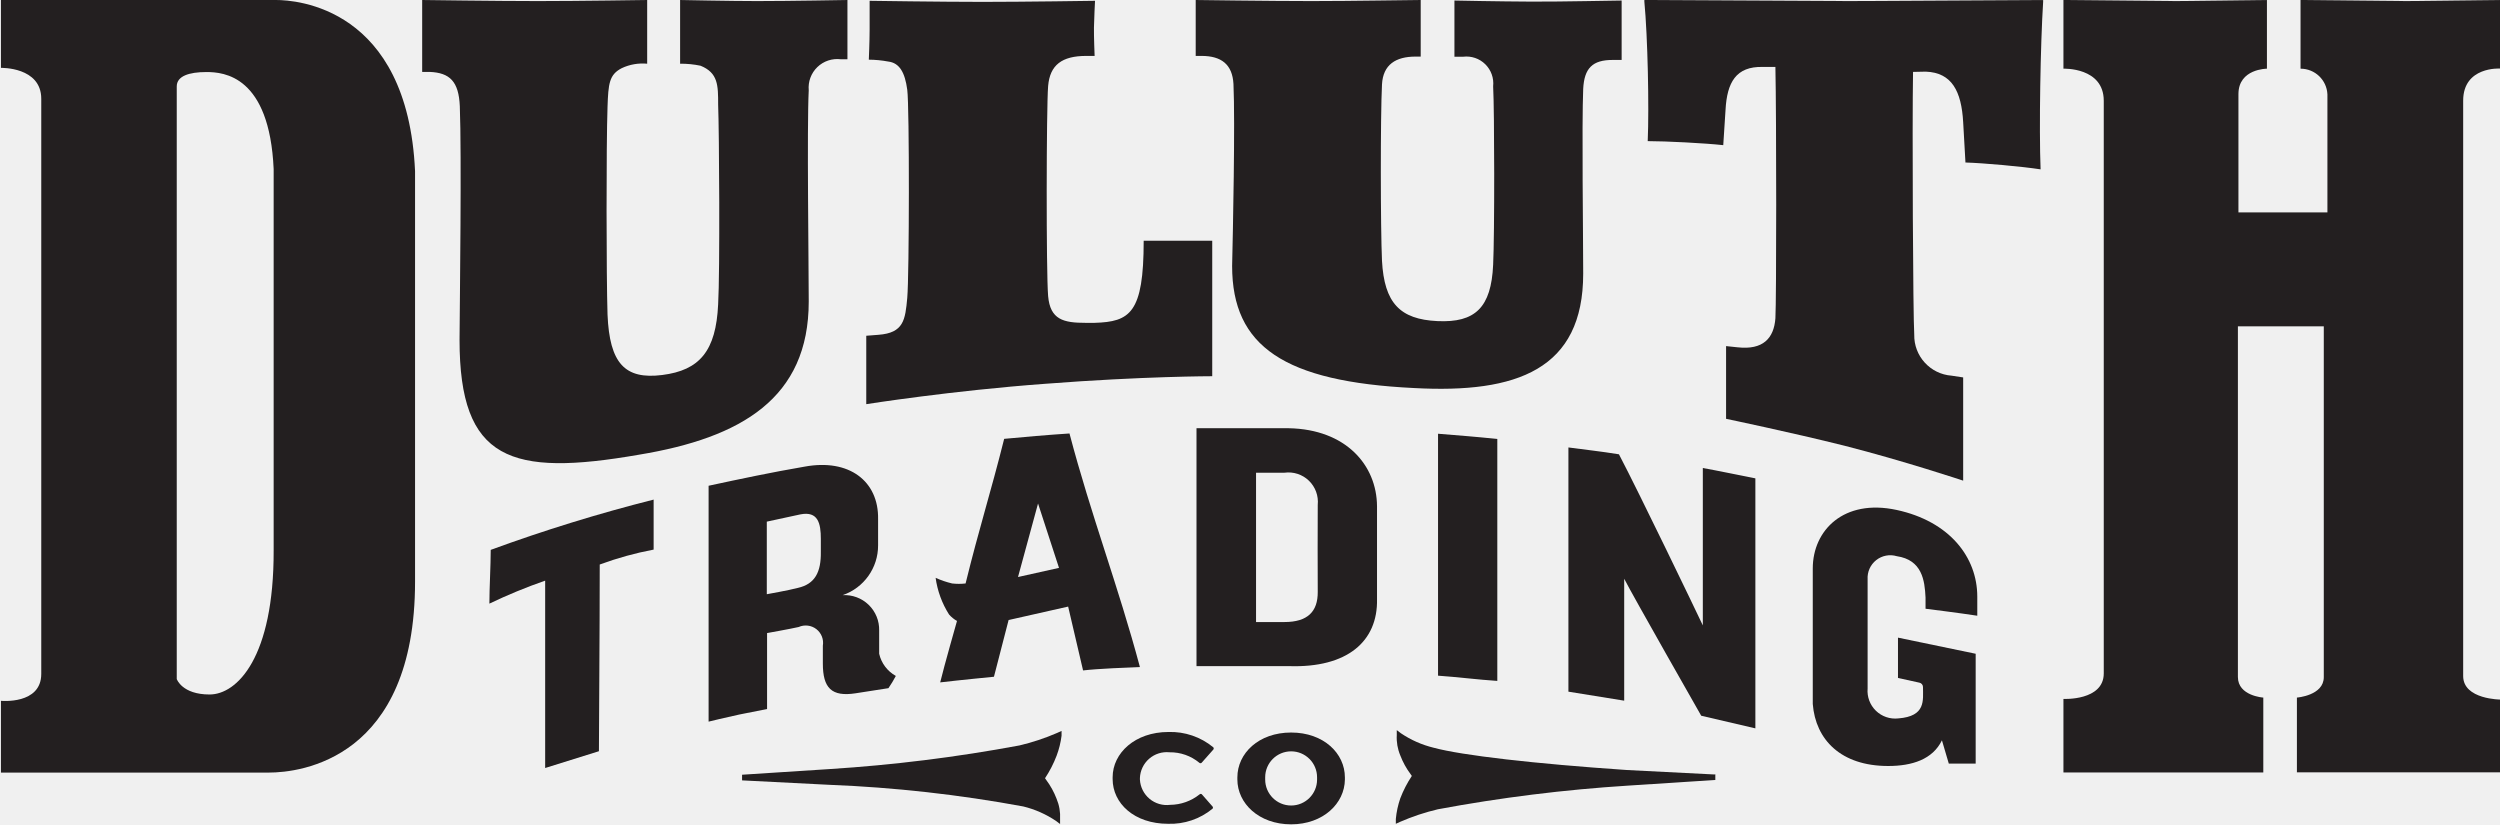
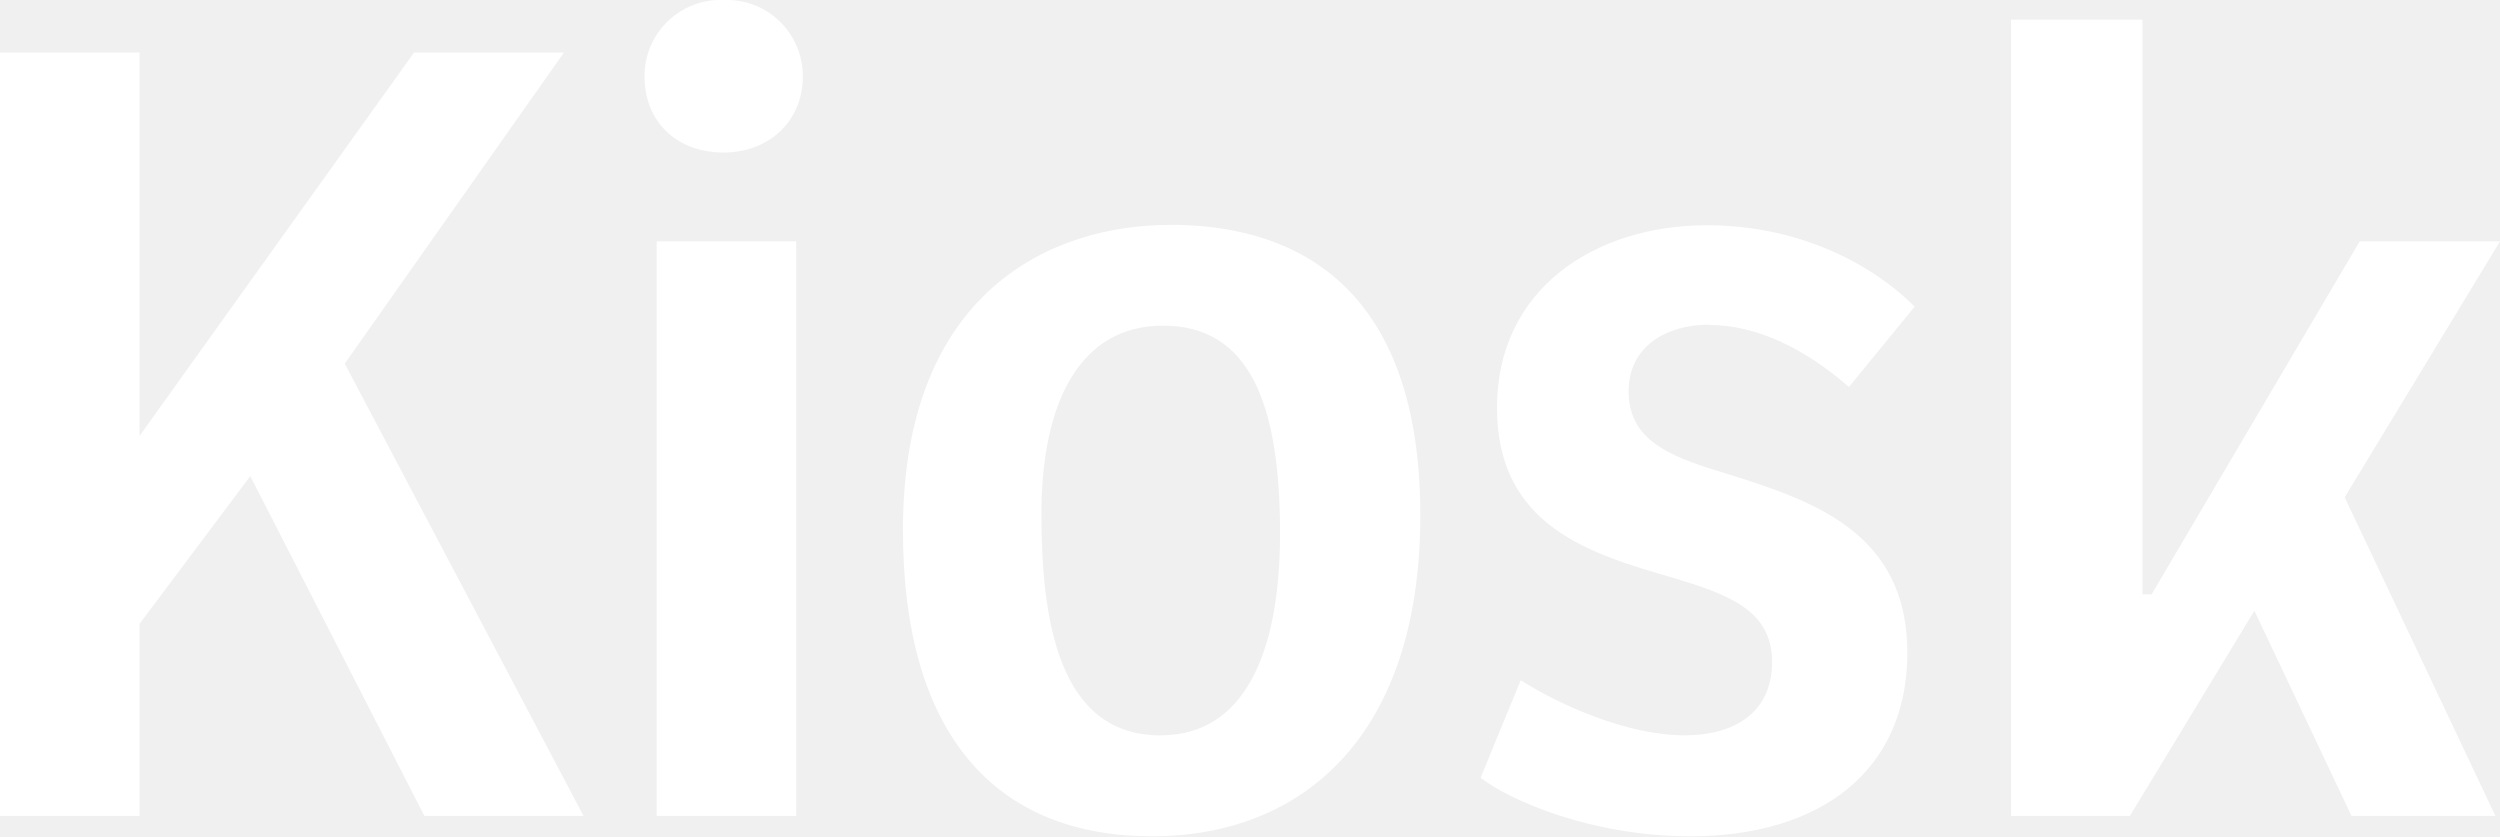
- <svg xmlns="http://www.w3.org/2000/svg" id="Primary_Logo" data-name="Primary Logo" viewBox="0 0 186 61.36">
+ <svg xmlns="http://www.w3.org/2000/svg" id="Layer_1" data-name="Layer 1" viewBox="0 0 304.56 101.88">
  <defs>
-     <style>.cls-1{fill:#231f20;}</style>
+     <style>.cls-1{fill:#fff;}</style>
  </defs>
-   <path class="cls-1" d="M177.19,254.75a0.12,0.12,0,0,1-.17,0,3.39,3.39,0,0,0-2.22-.78,2,2,0,0,0-2.2,1.91V256a2,2,0,0,0,2.25,1.88,3.56,3.56,0,0,0,2.19-.78,0.12,0.12,0,0,1,.17,0L178,258a0.12,0.12,0,0,1,0,.17,4.94,4.94,0,0,1-3.31,1.12c-2.51,0-4.12-1.52-4.12-3.33v-0.13c0-1.81,1.68-3.37,4.15-3.37a5,5,0,0,1,3.34,1.14,0.13,0.13,0,0,1,0,.17Z" transform="translate(-87.79 -198)" />
-   <path class="cls-1" d="M183.85,259.33c-2.41,0-4-1.57-4-3.34v-0.15c0-1.79,1.58-3.34,4-3.34s4,1.55,4,3.34V256C187.83,257.77,186.24,259.33,183.85,259.33Zm1.93-3.5a1.93,1.93,0,0,0-3.86,0V256a1.93,1.93,0,0,0,3.86,0v-0.16Z" transform="translate(-87.79 -198)" />
-   <path class="cls-1" d="M166.77,252.74l0-.36-0.33.15a16.59,16.59,0,0,1-2.8.93,117.7,117.7,0,0,1-14.15,1.76l-6.49.42v0.42l6.49,0.33A101.33,101.33,0,0,1,163.92,258a7.55,7.55,0,0,1,2.44,1.08l0.3,0.23,0-.37a3.4,3.4,0,0,0-.26-1.51,5.75,5.75,0,0,0-.77-1.4l-0.09-.13a8.58,8.58,0,0,0,.86-1.67A6.55,6.55,0,0,0,166.77,252.74Z" transform="translate(-87.79 -198)" />
-   <path class="cls-1" d="M215.33,255.62l-6.49-.33c-6.91-.47-12.29-1.09-14.39-1.66a7.56,7.56,0,0,1-2.44-1.08l-0.3-.23,0,0.37a3.4,3.4,0,0,0,.26,1.51,5.75,5.75,0,0,0,.77,1.4l0.09,0.13a8.56,8.56,0,0,0-.86,1.67,6.55,6.55,0,0,0-.33,1.53l0,0.36,0.33-.15a16.58,16.58,0,0,1,2.8-.93,117.71,117.71,0,0,1,14.15-1.76l6.49-.42v-0.42Z" transform="translate(-87.79 -198)" />
-   <path class="cls-1" d="M151.45,249.58c-1.8.28-2.44-.4-2.44-2.21,0-1.06,0-.26,0-1.33a1.29,1.29,0,0,0-1.8-1.39c-0.66.15-2.35,0.45-2.35,0.45v5.65l-2.06.41c-0.95.2-2.29,0.53-2.29,0.53s0-11.05,0-17.55c2.37-.51,4.68-1,7.13-1.42,3.34-.62,5.53,1.09,5.48,3.9q0,1,0,1.95a3.9,3.9,0,0,1-2.64,3.71h0a2.57,2.57,0,0,1,2.72,2.63c0,1,0,.69,0,1.73a2.53,2.53,0,0,0,1.24,1.65,9.09,9.09,0,0,1-.55.91Zm-2.59-11.49c0-1.14-.2-2.08-1.52-1.82l-2.5.54v5.4s1.64-.29,2.31-0.47c1.29-.29,1.73-1.19,1.71-2.68v-1Z" transform="translate(-87.79 -198)" />
-   <path class="cls-1" d="M183.7,247.56c-2.18,0-6.89,0-6.89,0l0-17.7s4.77,0,6.86,0c4.26,0.08,6.55,2.75,6.57,5.8,0,2.51,0,4.4,0,6.91C190.31,245.74,188,247.7,183.7,247.56Zm2.13-12a2.19,2.19,0,0,0-2.48-2.39l-2.11,0c0,3.86,0,11.11,0,11.11l2.11,0c1.72,0,2.49-.77,2.48-2.24C185.82,239.68,185.82,237.93,185.83,235.56Z" transform="translate(-87.79 -198)" />
-   <path class="cls-1" d="M194.78,248.27c0-6.19,0-11.76,0-18,1.47,0.12,2.9.23,4.41,0.39,0,6.27,0,11.76,0,18C197.78,248.57,196.23,248.37,194.78,248.27Z" transform="translate(-87.79 -198)" />
-   <path class="cls-1" d="M214.36,251.25s-5.13-9-5.73-10.19c0,3.64,0,9.07,0,9.07l-4.15-.67s0-11.81,0-18.17c1.26,0.17,2.39.29,3.76,0.51,1.51,2.88,5.67,11.52,6.24,12.73,0-3.77,0-7.93,0-11.71,1.22,0.22,2.23.44,3.91,0.77,0,6.68,0,18.6,0,18.6Z" transform="translate(-87.79 -198)" />
-   <path class="cls-1" d="M132.41,240c0,5.19-.06,12.32-0.06,13.89l-4,1.25c0-1.55,0-8.61,0-13.94a40,40,0,0,0-4.15,1.71c0-1.15.1-2.86,0.1-4a122.5,122.5,0,0,1,12.12-3.74c0,1.17,0,2.56,0,3.72A25,25,0,0,0,132.41,240Z" transform="translate(-87.79 -198)" />
-   <path class="cls-1" d="M229,245.44v3l1.59,0.35a0.33,0.33,0,0,1,.27.32v0c0,1,.23,2.18-1.84,2.34a2.06,2.06,0,0,1-2.28-2.22l0-8.13v0a1.69,1.69,0,0,1,2.17-1.72c1.88,0.28,2.08,1.79,2.14,3.08,0,0.23,0,.83,0,0.83s2.63,0.33,3.85.52v-1.42c0-2.93-2.06-5.6-6-6.45s-6.24,1.52-6.24,4.35v9.09s0,0.84,0,1c0.21,2.66,2.1,4.61,5.61,4.61,1.78,0,3.31-.49,4-1.91h0l0.51,1.73,2,0v-8.17Z" transform="translate(-87.79 -198)" />
-   <path class="cls-1" d="M122,205.9c-0.08-1.84-.74-2.49-2.25-2.55H119.2s0-1.77,0-2.86,0-2.49,0-2.49,5.54,0.08,8.61.08,8.13-.08,8.13-0.08,0,1.44,0,2.33,0,2.41,0,2.41a3.64,3.64,0,0,0-1.89.33c-0.94.48-1,1.16-1.06,2.88-0.1,2.87-.09,12.64,0,15.45,0.15,3.64,1.29,4.85,4.07,4.5s4-1.78,4.16-5.26c0.14-2.39.08-12.87,0-14.86,0-1.43,0-2.36-1.31-2.89a7.11,7.11,0,0,0-1.52-.15s0-1.53,0-2.45,0-1.55,0-2.09c0-.08,0-0.2,0-0.2s3.77,0.08,5.72.08c2.42,0,6.73-.08,6.73-0.08s0,1.36,0,2.2,0,2.21,0,2.21h-0.49a2.13,2.13,0,0,0-2.39,2.31c-0.14,2.71,0,13,0,15.71,0,7.19-5,10.14-12.63,11.4-9.55,1.66-13.35.44-13.35-8.54C122,220.2,122.14,209.47,122,205.9Z" transform="translate(-87.79 -198)" />
-   <path class="cls-1" d="M169.23,202.16h-0.62c-1.81,0-2.71.67-2.84,2.25s-0.15,13.84,0,15.61,1.15,2,2.79,2l0.66,0c2.64-.08,3.66-0.71,3.66-6.11,1.23,0,5.1,0,5.1,0v10.08s-5.12,0-12.37.56c-7,.51-13.37,1.52-13.37,1.52l0-5.09,0.9-.07c1.89-.14,2-1.11,2.15-2.75s0.17-14.19,0-15.48-0.58-2-1.41-2.1a8.09,8.09,0,0,0-1.45-.14s0.06-1.38.06-2.25c0-.58,0-2.13,0-2.13s5.37,0.08,8.41.08,8.36-.08,8.36-0.08-0.07,1.35-.08,2S169.23,202.16,169.23,202.16Z" transform="translate(-87.79 -198)" />
-   <path class="cls-1" d="M179.56,204.25c-0.08-1.46-.9-2.09-2.38-2.09h-0.43c0-1,0-3.18,0-4.16,0,0,5.54.08,8.61,0.08s7.47-.08,8.13-0.08c0,0.5,0,1.29,0,2.08s0,2.13,0,2.13h-0.38c-1.48,0-2.42.6-2.5,2.07-0.12,2.43-.11,10.68,0,13.12,0.17,3.14,1.33,4.36,4.13,4.49s4-1,4.14-4.2c0.11-2.19.1-11.43,0-13.27a2,2,0,0,0-2.23-2.2H196s0-1.33,0-2.18,0-2,0-2,3.3,0.07,5.72.08,6.07-.08,6.72-0.08c0,0.52,0,1.35,0,2.18s0,2.24,0,2.24h-0.67c-1.5,0-2.11.61-2.19,2.15-0.11,2.64,0,11.07,0,13.75,0,7.12-4.92,8.93-12.59,8.51-9.65-.47-13.53-3.09-13.53-9.08C179.52,215.32,179.69,207.07,179.56,204.25Z" transform="translate(-87.79 -198)" />
-   <path class="cls-1" d="M230.12,203.35c-0.07,3.94,0,18.23.09,19.54a3,3,0,0,0,2.78,3.06l0.86,0.13c0,1.11,0,7.68,0,7.68s-4.41-1.47-8.84-2.6c-4-1-8.8-2-8.8-2s0-4.4,0-5.41l0.86,0.09c1.88,0.21,2.7-.66,2.81-2.16,0.08-1.28.08-15,0-18.7l-0.94,0c-2-.05-2.66,1.16-2.77,3.19L216,208.8c-1.35-.15-4.27-0.3-5.62-0.3,0.11-2.52,0-7.78-.25-10.38V198l15.32,0.08,14.35-.08v0.14c-0.2,3.13-.31,9.43-0.19,12.46-1.35-.21-4.24-0.47-5.59-0.51l-0.17-3c-0.13-2.29-.83-3.69-2.79-3.76Z" transform="translate(-87.79 -198)" />
-   <path class="cls-1" d="M108.32,198H87.86v5.05s3-.08,3,2.3v42.79c0,2.3-3,2-3,2v5.34h19.93c2.36,0,10.88-1,10.88-14.21,0-.36,0-30.2,0-30.54C118.11,198.52,109.8,198,108.32,198Zm-4.94,51.67c-2.05,0-2.44-1.15-2.44-1.15V204.43c0-.77.91-1.07,2.21-1.07s4.69,0.28,5,7.22c0,0.33,0,28,0,28.38C108.17,246.92,105.43,249.67,103.38,249.67Z" transform="translate(-87.79 -198)" />
-   <path class="cls-1" d="M241.31,198l8.43,0.08,6.71-.08v5.11s-2.12,0-2.12,1.89c0,1.67,0,8.8,0,8.8h6.62s0-8,0-8.78a2,2,0,0,0-2-1.91V198l7.92,0.08,6.92-.08v5.1s-2.74-.17-2.74,2.39v42.81c0,1.75,2.81,1.75,2.81,1.75v5.41H258.68V249.9s2-.15,2-1.52v-26.1h-6.39v26.09c0,1.41,1.89,1.53,1.89,1.53v5.57H241.31V250s3,0.15,3-1.9V205.5c0-2.51-3-2.39-3-2.39V198Z" transform="translate(-87.79 -198)" />
-   <path class="cls-1" d="M172.6,247.63c-1.6-6-3.65-11.33-5.24-17.38-1.67.11-3.37,0.26-4.86,0.4-1,4-1.87,6.68-2.87,10.76a4.33,4.33,0,0,1-1,0,6.65,6.65,0,0,1-1.23-.42,6.84,6.84,0,0,0,1,2.73,2.33,2.33,0,0,0,.59.48s-0.95,3.33-1.25,4.57c1.43-.17,4-0.42,4-0.42l1.09-4.22,4.43-1,1.11,4.75C169.47,247.75,171.75,247.66,172.6,247.63Zm-9.07-6.7,1.49-5.47,1.56,4.79Z" transform="translate(-87.79 -198)" />
+   <path class="cls-1" d="M68.7,6.4H50.44L17,53.11V6.4H0v93H17V76L30.49,58,51.7,99.4H71.09L42,44.3ZM88.16,0a9.26,9.26,0,0,0-9.64,9.36c0,5.31,3.77,9.22,9.64,9.22,5.59,0,9.64-3.91,9.64-9.22A9.26,9.26,0,0,0,88.16,0ZM80,99.4H97v-70H80Zm62.52-72C128.13,27.39,110,35.5,110,64.57c0,25.3,11.6,37.31,30.33,37.31,18.45,0,32.7-12.3,32.7-39.13C173,30.61,152.87,27.39,142.52,27.39Zm-1.12,62.19c-12.44,0-14.53-14-14.53-27,0-13.42,4.61-22.92,14.81-22.92,10.62,0,14.26,9.64,14.26,25.3C155.94,79.52,151.61,89.58,141.41,89.58Zm66.8-50c5.87,0,11.74,2.93,17.05,7.55l8-9.78c-5.73-5.73-14.81-9.92-25.3-9.92-13.56,0-25.58,7.69-25.58,22.22S193.81,67.5,204,70.44c6.57,2,11.88,3.91,11.88,10.2s-4.75,8.94-10.62,8.94c-7.13,0-15.37-3.77-20-6.71l-4.89,11.88c3.63,2.8,13.56,7.13,25.58,7.13,15.65,0,26.41-7.83,26.41-22.36s-11.32-18.45-21.52-21.66c-6.57-2-12.44-3.77-12.44-10.2C198.42,42.07,203.17,39.55,208.21,39.55ZM304.56,29.4H287.47l-25.35,43H261V2.4H245v97h14.47l15.17-25,11.83,25H304L285.64,60.58Z" />
</svg>
